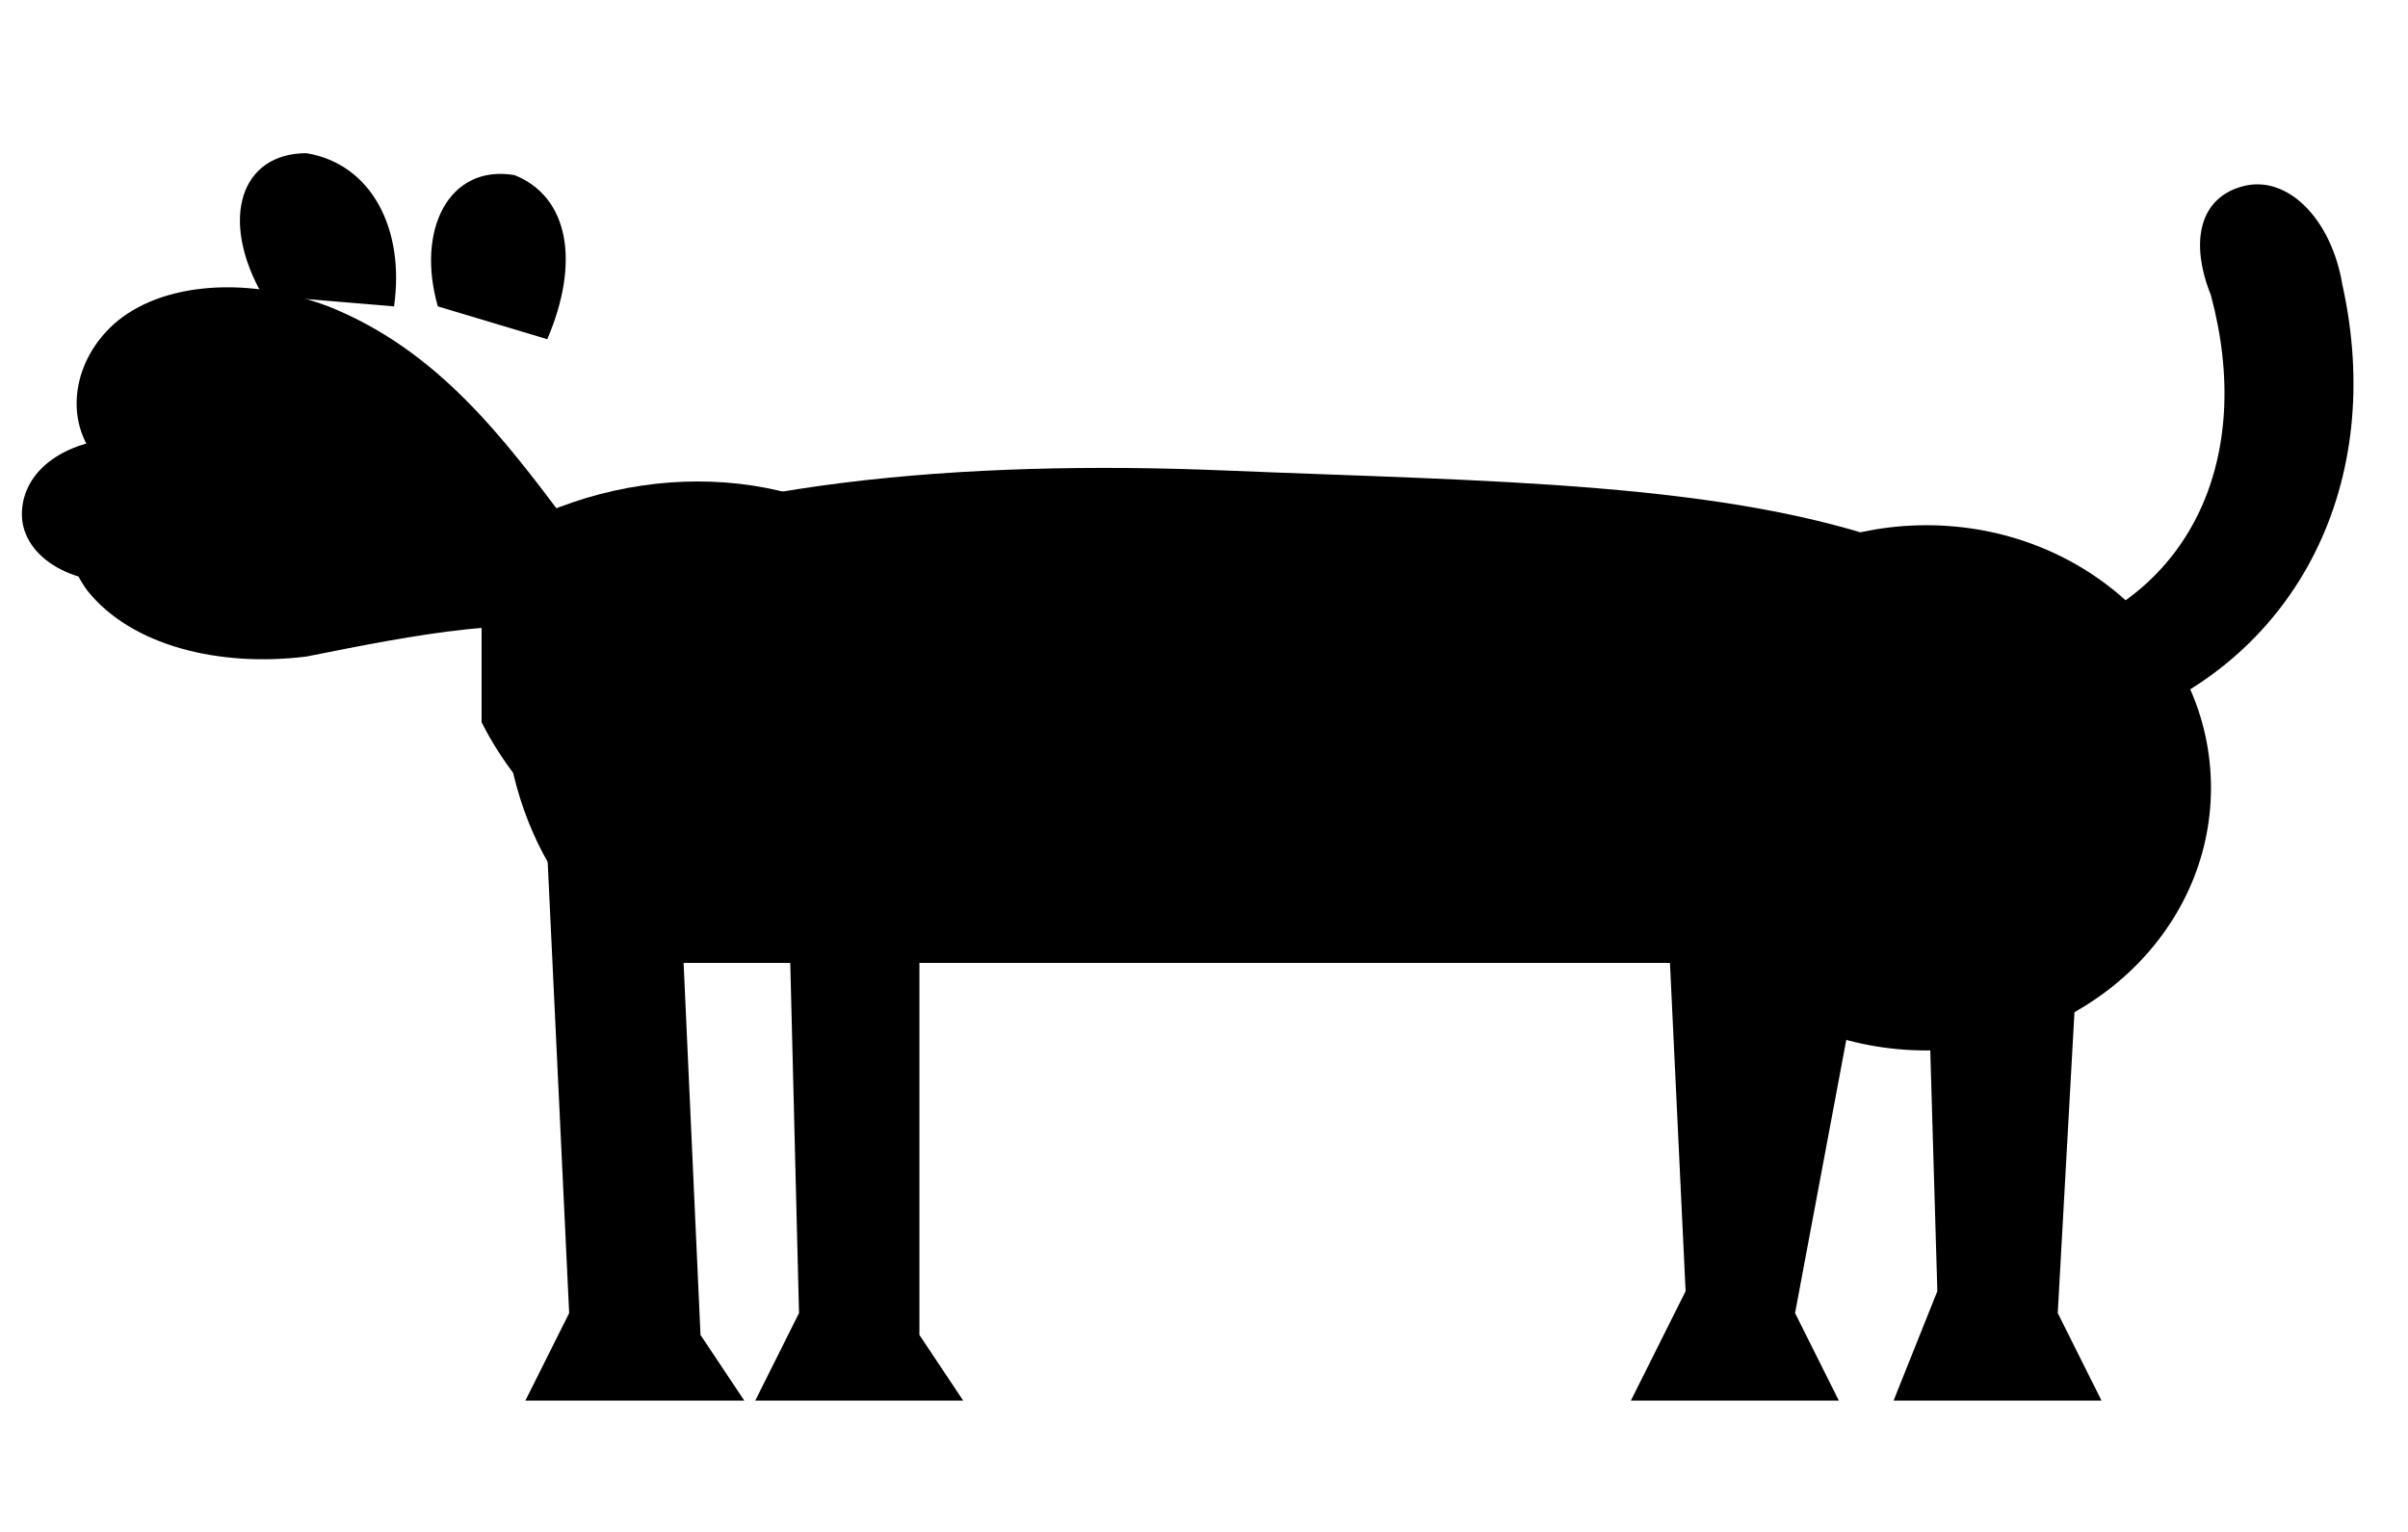
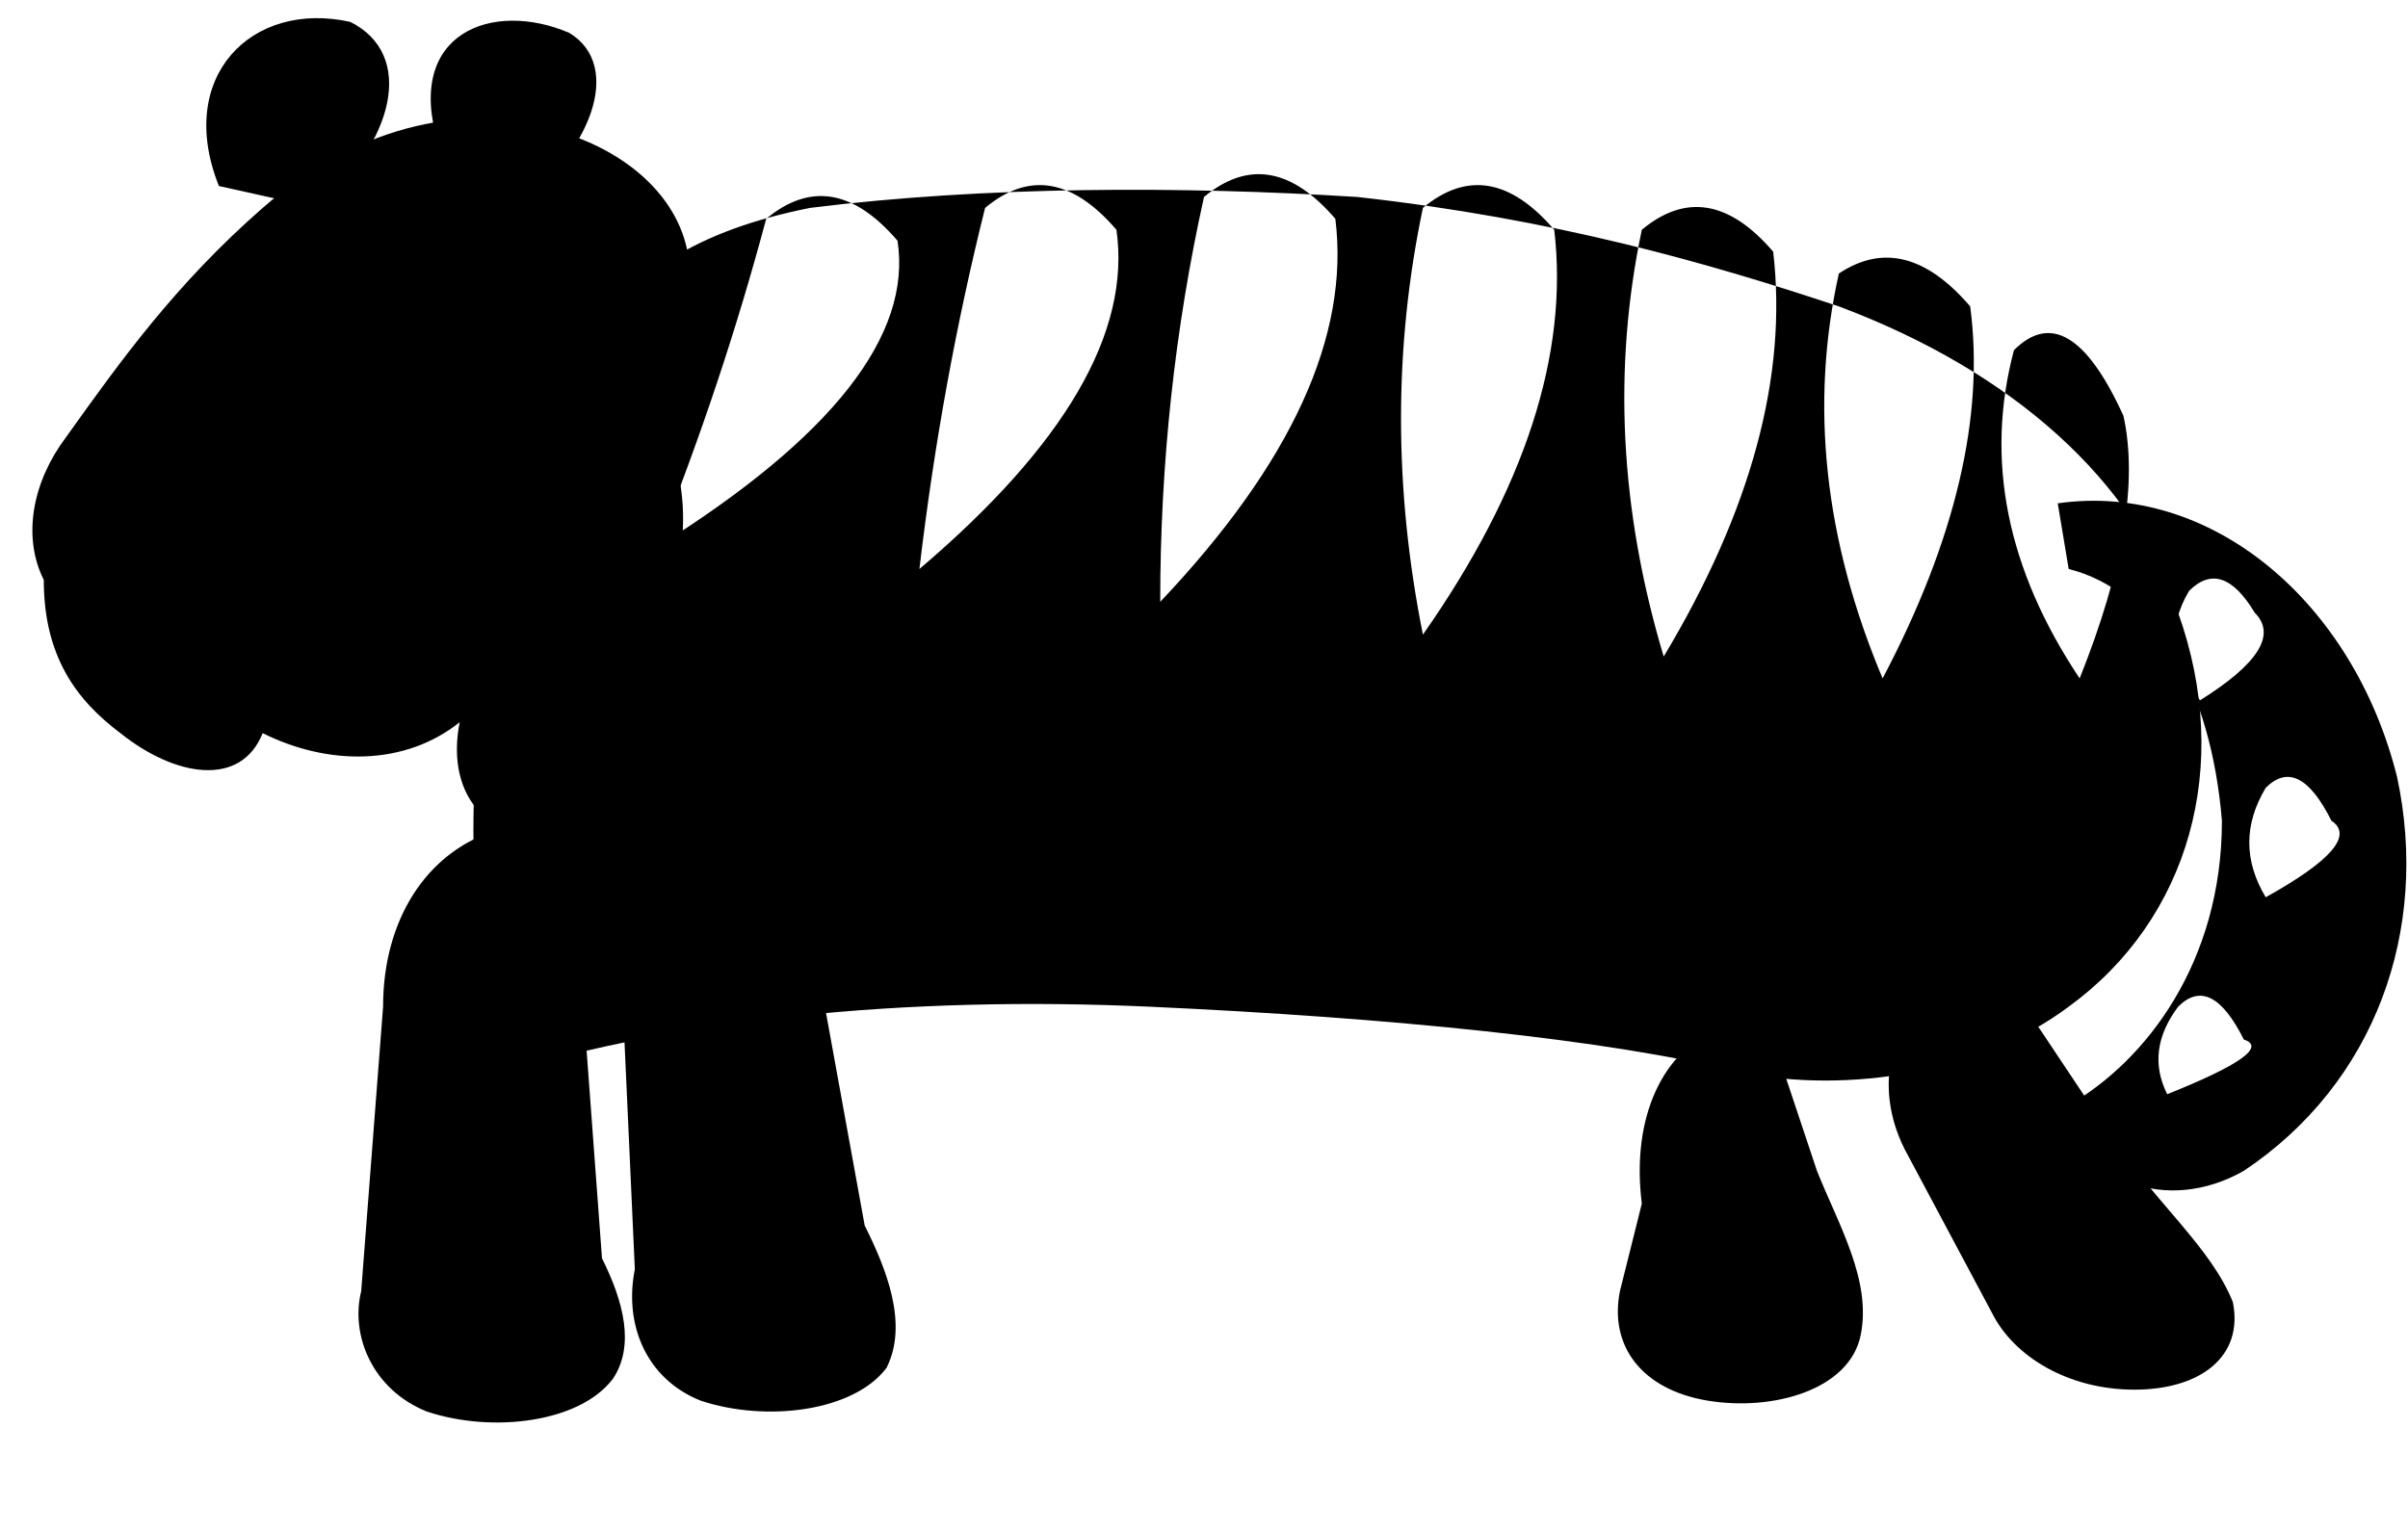
<svg xmlns="http://www.w3.org/2000/svg" viewBox="0 0 220 140">
-   <path d="M48 52 C64 44 88 42 112 43 C136 44 158 44 174 50            C186 55 192 66 192 78 C192 88 188 94 184 96            C176 82 168 76 156 74 L92 72 C76 72 62 76 54 84            C46 76 44 62 48 52 Z" fill="#000" />
-   <path d="M44 50 C56 42 72 42 82 50 C90 58 90 74 82 84 C66 88 50 78 44 66 Z" fill="#000" />
-   <ellipse cx="176" cy="72" rx="26" ry="24" fill="#000" />
-   <path d="M52 48 C46 40 40 32 30 28 C22 25 14 26 10 30            C6 34 6 40 10 43 C6 45 5 50 8 54 C12 59 20 61 28 60            C38 58 48 56 56 58 Z" fill="#000" />
-   <path d="M24 27 C20 20 22 14 28 14 C34 15 37 21 36 28 Z" fill="#000" />
-   <path d="M40 28 C38 21 41 15 47 16 C52 18 53 24 50 31 Z" fill="#000" />
-   <path d="M12 40 C6 40 2 43 2 47 C2 51 7 54 13 53 Z" fill="#000" />
-   <path d="M50 78 L62 78 L64 122 L68 128 L48 128 L52 120 Z" fill="#000" />
-   <path d="M72 80 L84 80 L84 122 L88 128 L69 128 L73 120 Z" fill="#000" />
-   <path d="M152 76 C160 74 168 78 170 88 L164 120 L168 128 L149 128 L154 118 Z" fill="#000" />
-   <path d="M176 84 L190 84 L188 120 L192 128 L173 128 L177 118 Z" fill="#000" />
-   <path d="M60 70 L172 70 L172 88 L60 88 Z" fill="#000" />
-   <path d="M194 66 C210 60 218 44 214 26 C213 20 209 16 205 17            C201 18 200 22 202 27 C206 42 200 54 188 58 Z" fill="#000" />
+   <path fill-rule="evenodd" fill="#000" d="     M54,32     C45,38 41,50 43,65     C44,73 42,79 45,87     C47,93 41,95 43,99     C61,93 83,91 105,92     C127,93 147,95 159,98     C169,100 181,98 189,92     C200,84 204,70 199,56     C195,44 184,34 168,28     C156,24 142,20 124,18     C108,17 90,17 74,19     C64,21 57,25 54,32     Z     M70,20 Q66,35 60,50 Q84,35 82,22 Q76,15 70,20 Z     M90,19 Q86,35 84,52 Q104,35 102,21 Q96,14 90,19 Z     M110,18 Q106,36 106,55 Q124,36 122,20 Q116,13 110,18 Z     M130,19 Q126,38 130,58 Q144,38 142,21 Q136,14 130,19 Z     M150,21 Q146,40 152,60 Q164,40 162,23 Q156,16 150,21 Z     M168,25 Q164,43 172,62 Q182,43 180,28 Q174,21 168,25 Z     M184,32 Q180,47 190,62 Q196,47 194,38 Q189,27 184,32 Z   " />
+   <path fill="#000" d="M177,90 C173,93 171,99 174,105 L182,120 C184,124 189,127 195,127 C201,127 205,124 204,119 C202,114 197,110 193,104 L185,92 C183,88 181,88 177,90 Z" />
+   <path fill="#000" d="M157,94 C152,96 149,102 150,110 L148,118 C147,123 150,127 156,128 C162,129 169,127 170,122 C171,117 168,112 166,107 L163,98 C162,94 160,93 157,94 Z" />
+   <path fill="#000" d="M63,78 C58,80 56,86 57,94 L58,116 C57,121 59,126 64,128 C70,130 78,129 81,125 C83,121 81,116 79,112 L75,90 C74,82 71,78 63,78 Z" />
+   <path fill="#000" d="M45,76 C39,78 35,84 35,92 L33,118 C32,122 34,127 39,129 C45,131 53,130 56,126 C58,123 57,119 55,115 L53,88 C53,80 51,76 45,76 Z" />
+   <path fill-rule="evenodd" fill="#000" d="     M188,46     C202,44 215,55 219,71     C222,85 217,99 205,107     C198,111 190,108 189,101     C196,97 203,88 203,75     C202,63 197,54 189,52     Z     M200,54 Q197,59 201,64 Q209,59 206,56 Q203,51 200,54 Z     M207,72 Q204,77 207,82 Q216,77 213,75 Q210,69 207,72 Z     M199,92 Q196,96 198,100 Q208,96 205,95 Q202,89 199,92 Z   " />
+   <path fill="#000" d="     M4,53     C2,49 3,44 6,40     C11,33 16,26 24,19     C32,12 42,9 51,12     C58,14 63,19 63,25     C64,29 61,33 57,34     C62,39 64,47 61,55     C58,62 60,68 65,72     C62,76 55,78 47,76     C43,75 41,71 42,66     C37,70 30,70 24,67     C22,72 16,71 11,67     C7,64 4,60 4,53     Z" />
+   <path fill="#000" d="M20,17 C16,7 23,0 32,2 C38,5 36,13 29,19 Z" />
+   <path fill="#000" d="M40,13 C37,3 45,0 52,3 C57,6 54,14 47,19 Z" />
</svg>
